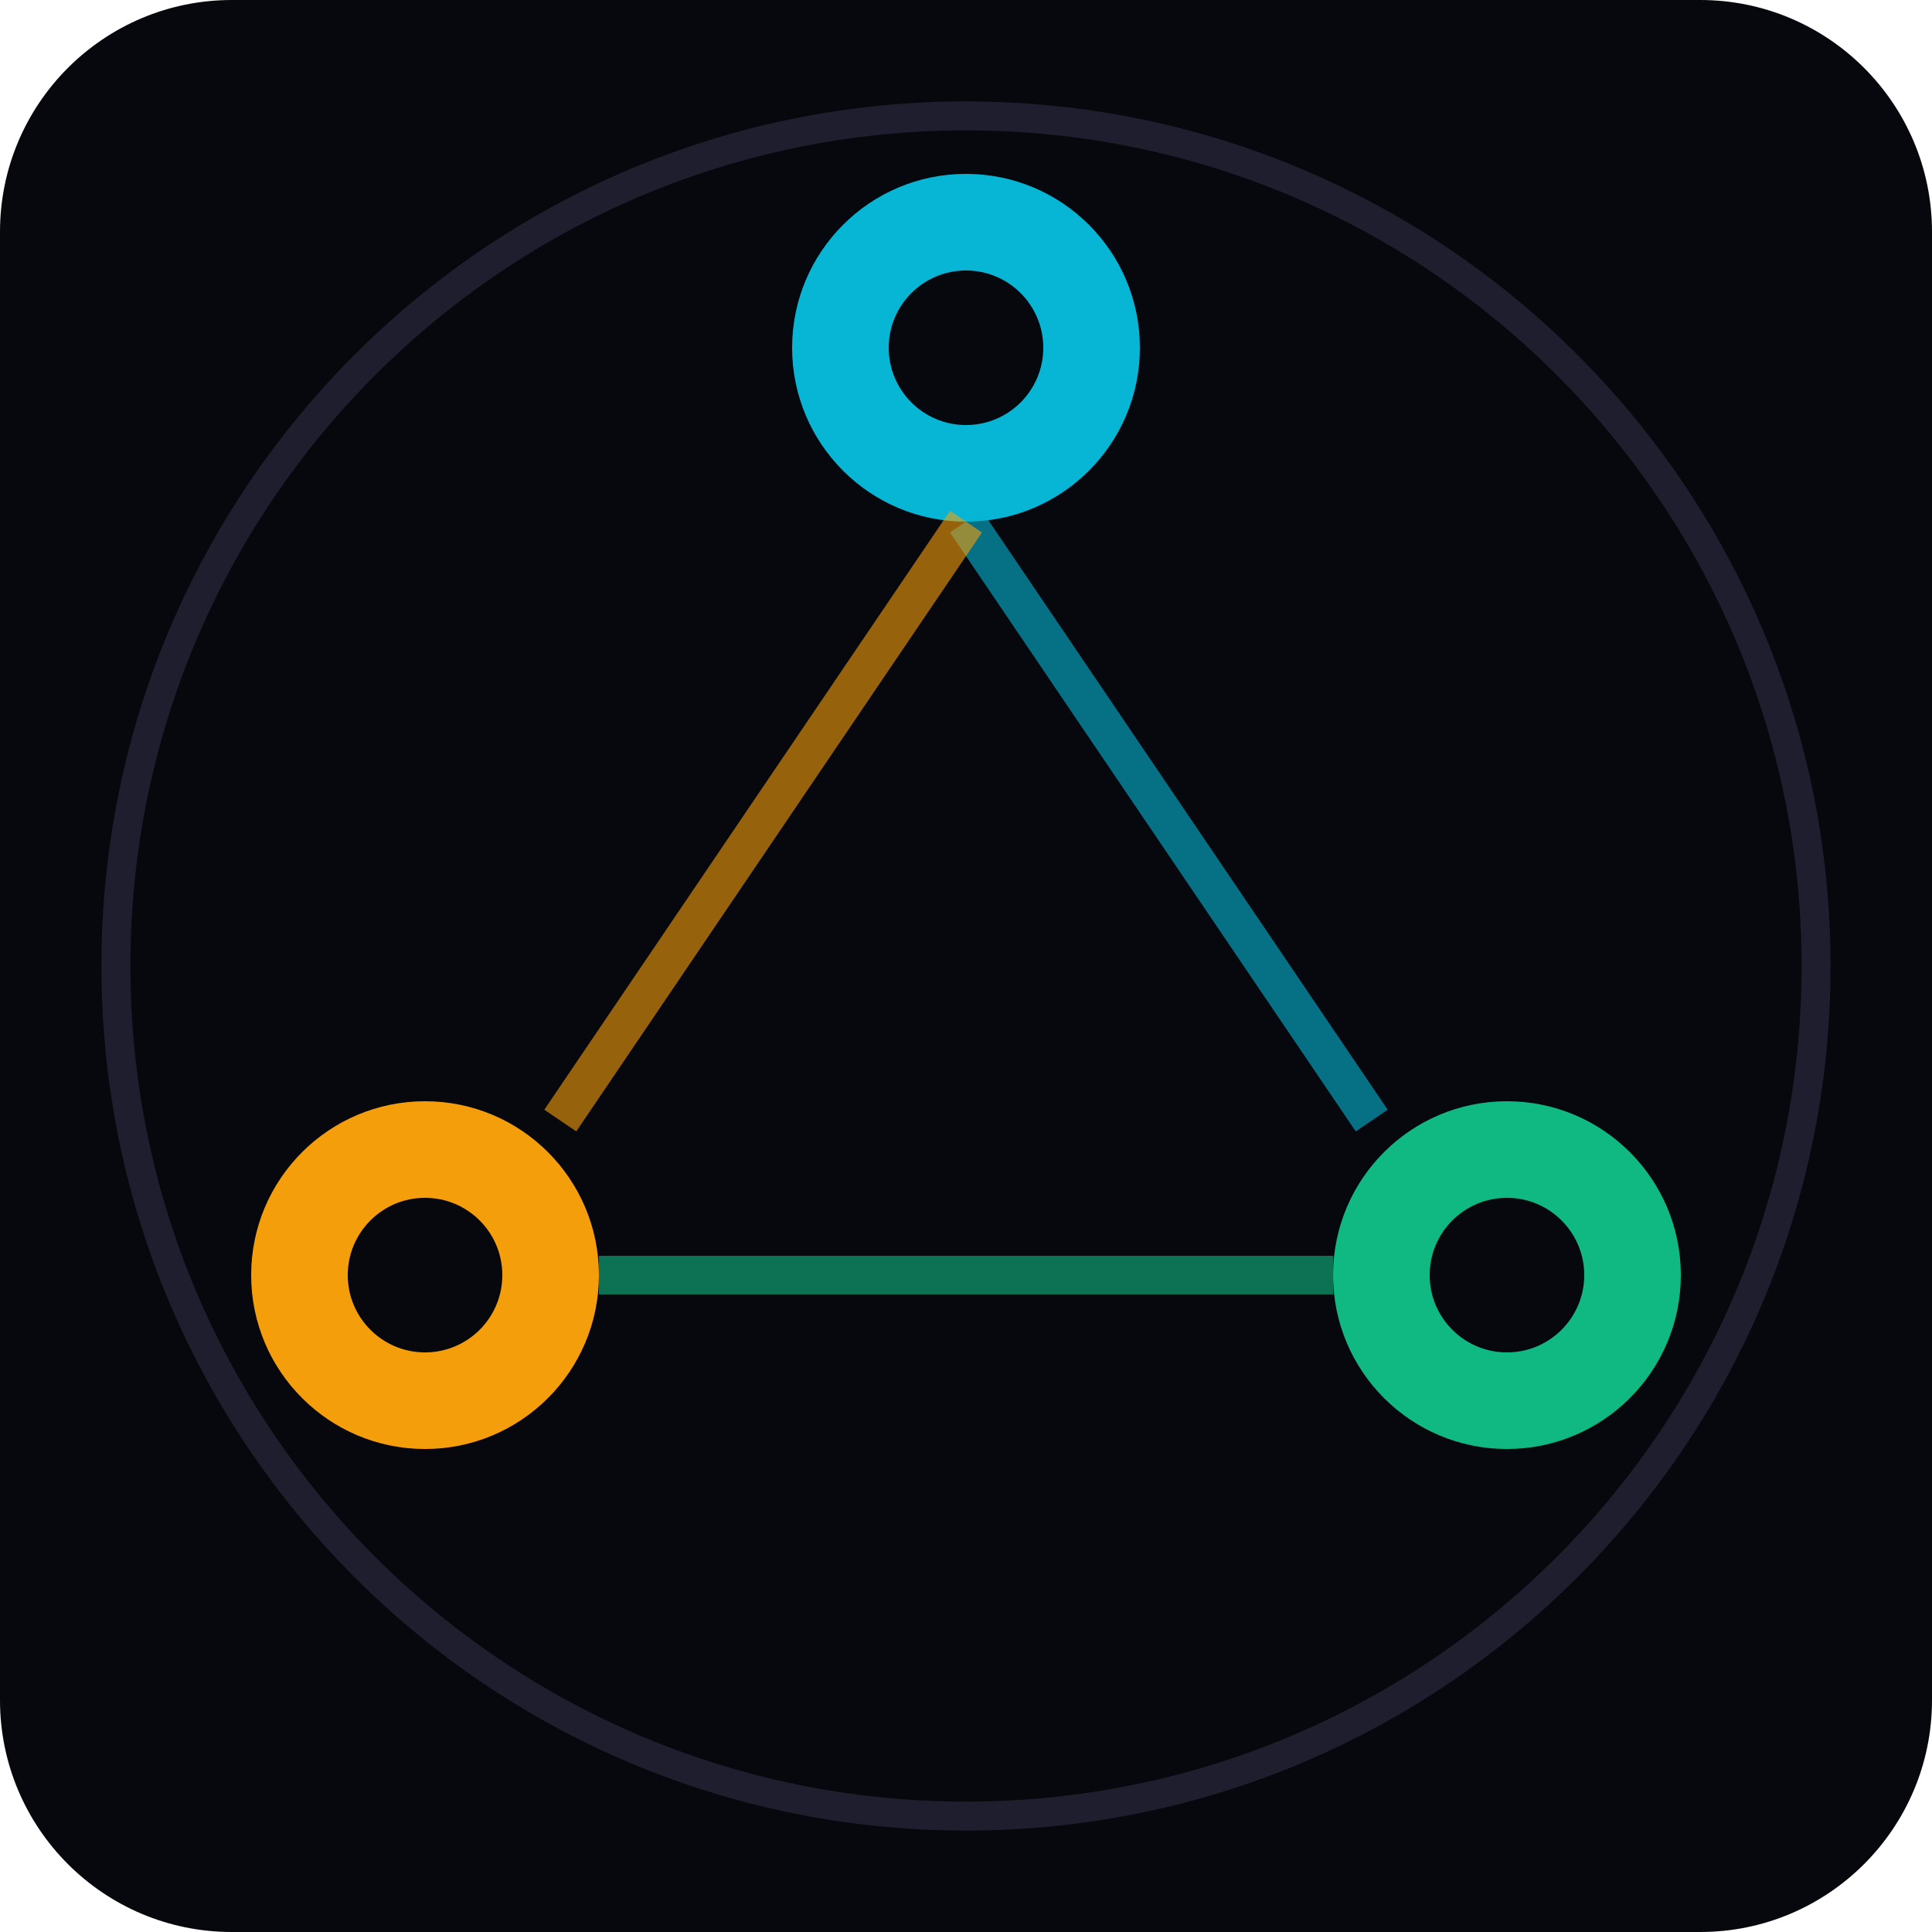
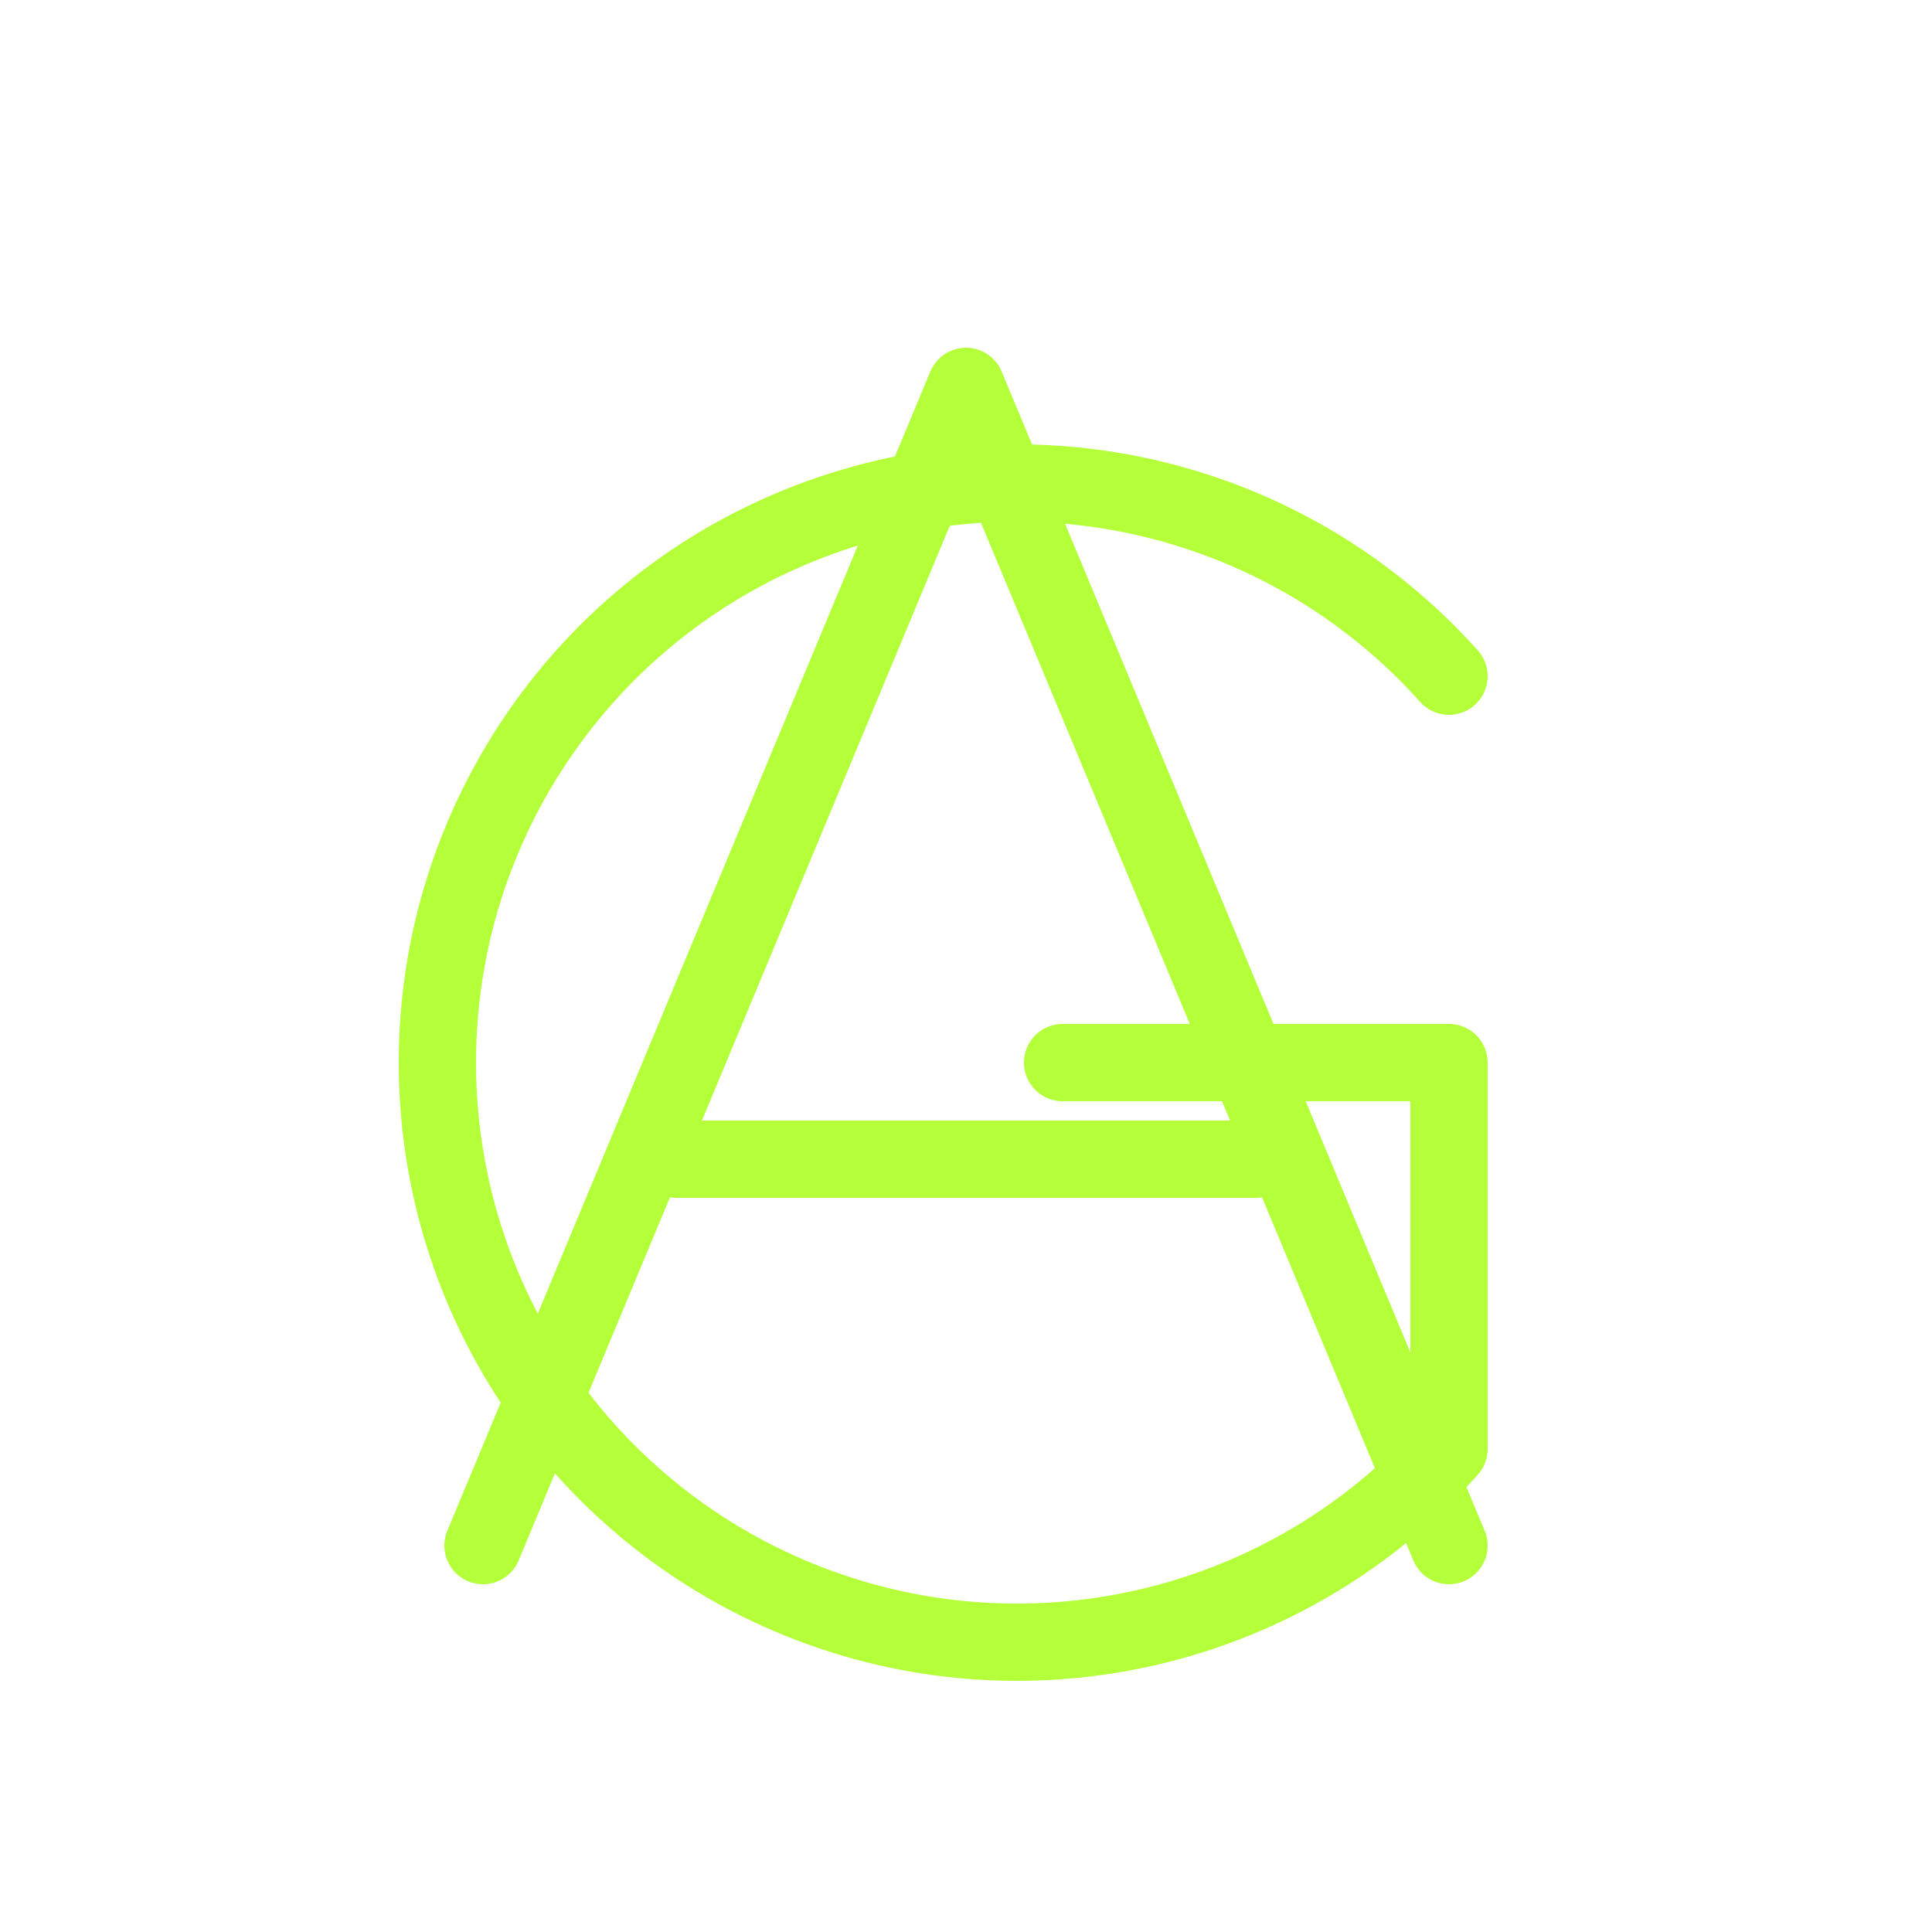
- <svg xmlns="http://www.w3.org/2000/svg" viewBox="0 0 100 100">
-   <rect width="100" height="100" rx="12" fill="#07070e" />
-   <circle cx="50" cy="50" r="44" fill="none" stroke="#1e1e2e" stroke-width="1.5" />
-   <circle cx="50" cy="18" r="9" fill="#06b6d4" />
-   <circle cx="78" cy="66" r="9" fill="#10b981" />
-   <circle cx="22" cy="66" r="9" fill="#f59e0b" />
-   <line x1="50" y1="27" x2="71" y2="58" stroke="#06b6d4" stroke-width="2" stroke-opacity="0.6" />
-   <line x1="50" y1="27" x2="29" y2="58" stroke="#f59e0b" stroke-width="2" stroke-opacity="0.6" />
-   <line x1="31" y1="66" x2="69" y2="66" stroke="#10b981" stroke-width="2" stroke-opacity="0.6" />
-   <circle cx="50" cy="18" r="4" fill="#07070e" />
-   <circle cx="78" cy="66" r="4" fill="#07070e" />
-   <circle cx="22" cy="66" r="4" fill="#07070e" />
+ <svg xmlns="http://www.w3.org/2000/svg" viewBox="0 0 100 100" fill="none" stroke="#B4FF39" stroke-width="4">
+   <path d="M50 20 L25 80 M50 20 L75 80 M35 60 L65 60" stroke-linecap="round" stroke-linejoin="round" />
+   <path d="M75 35 A 30 30 0 1 0 75 75 L75 55 L55 55" stroke-linecap="round" stroke-linejoin="round" />
</svg>
